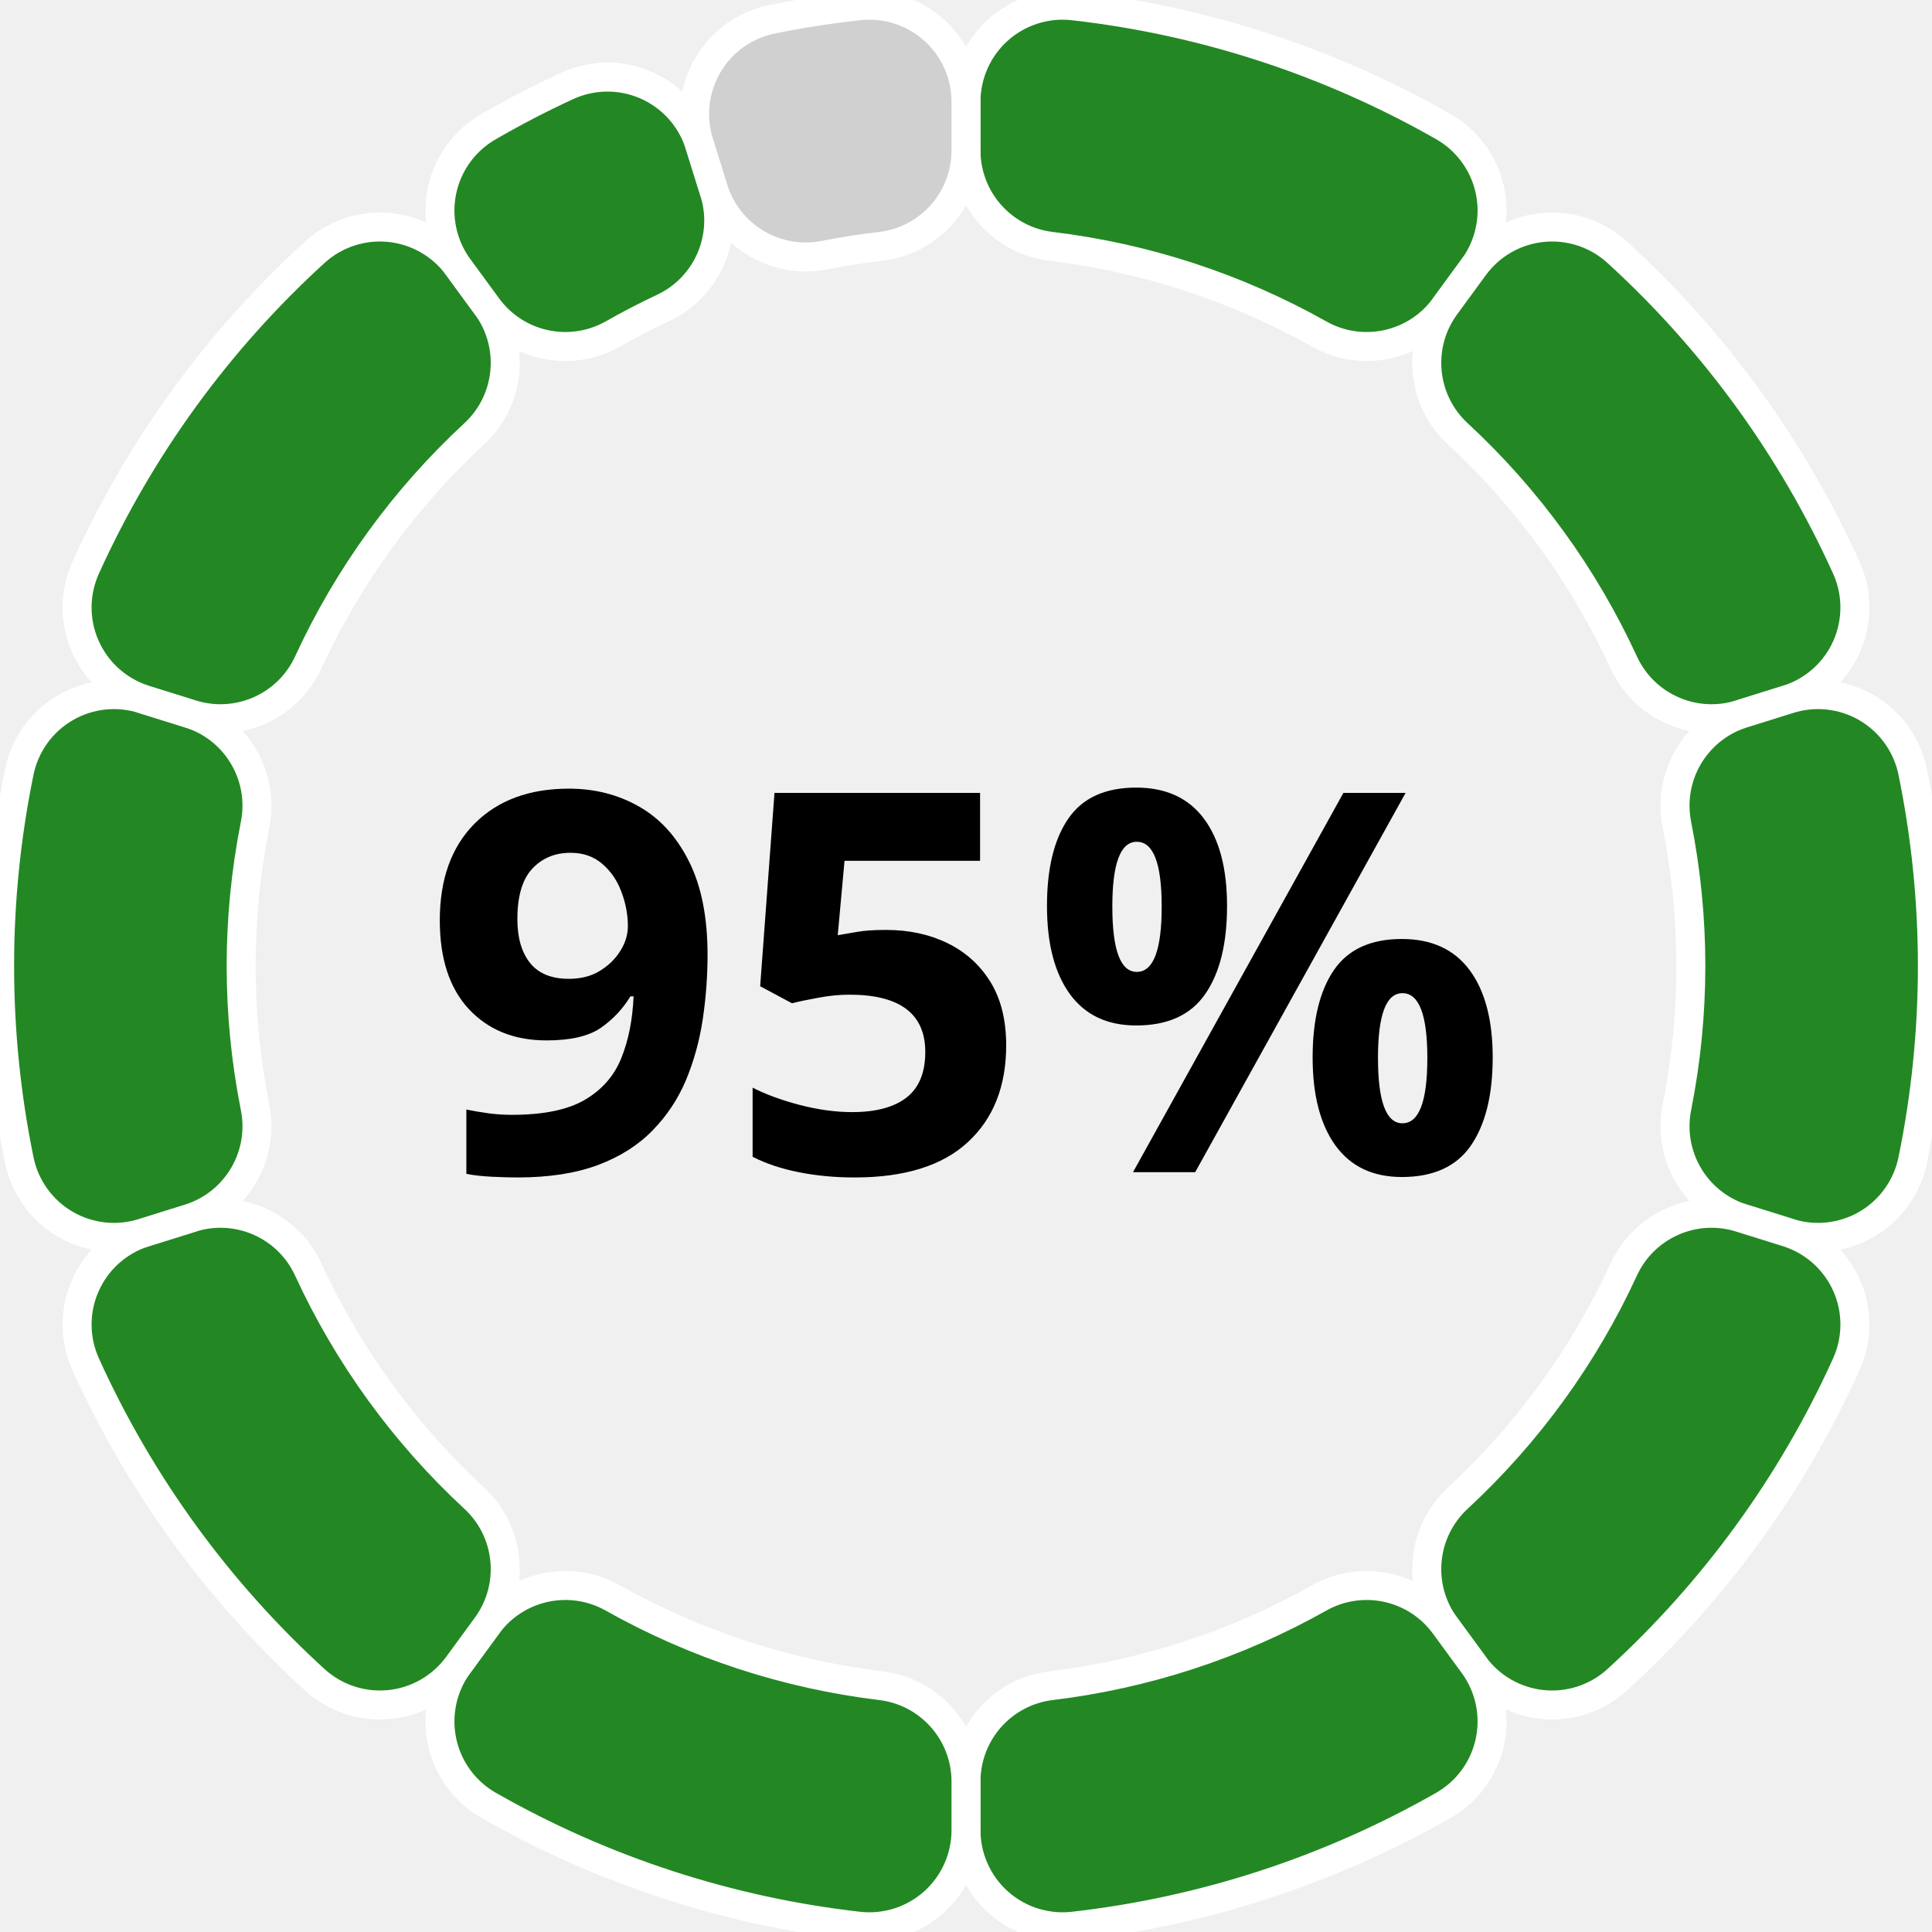
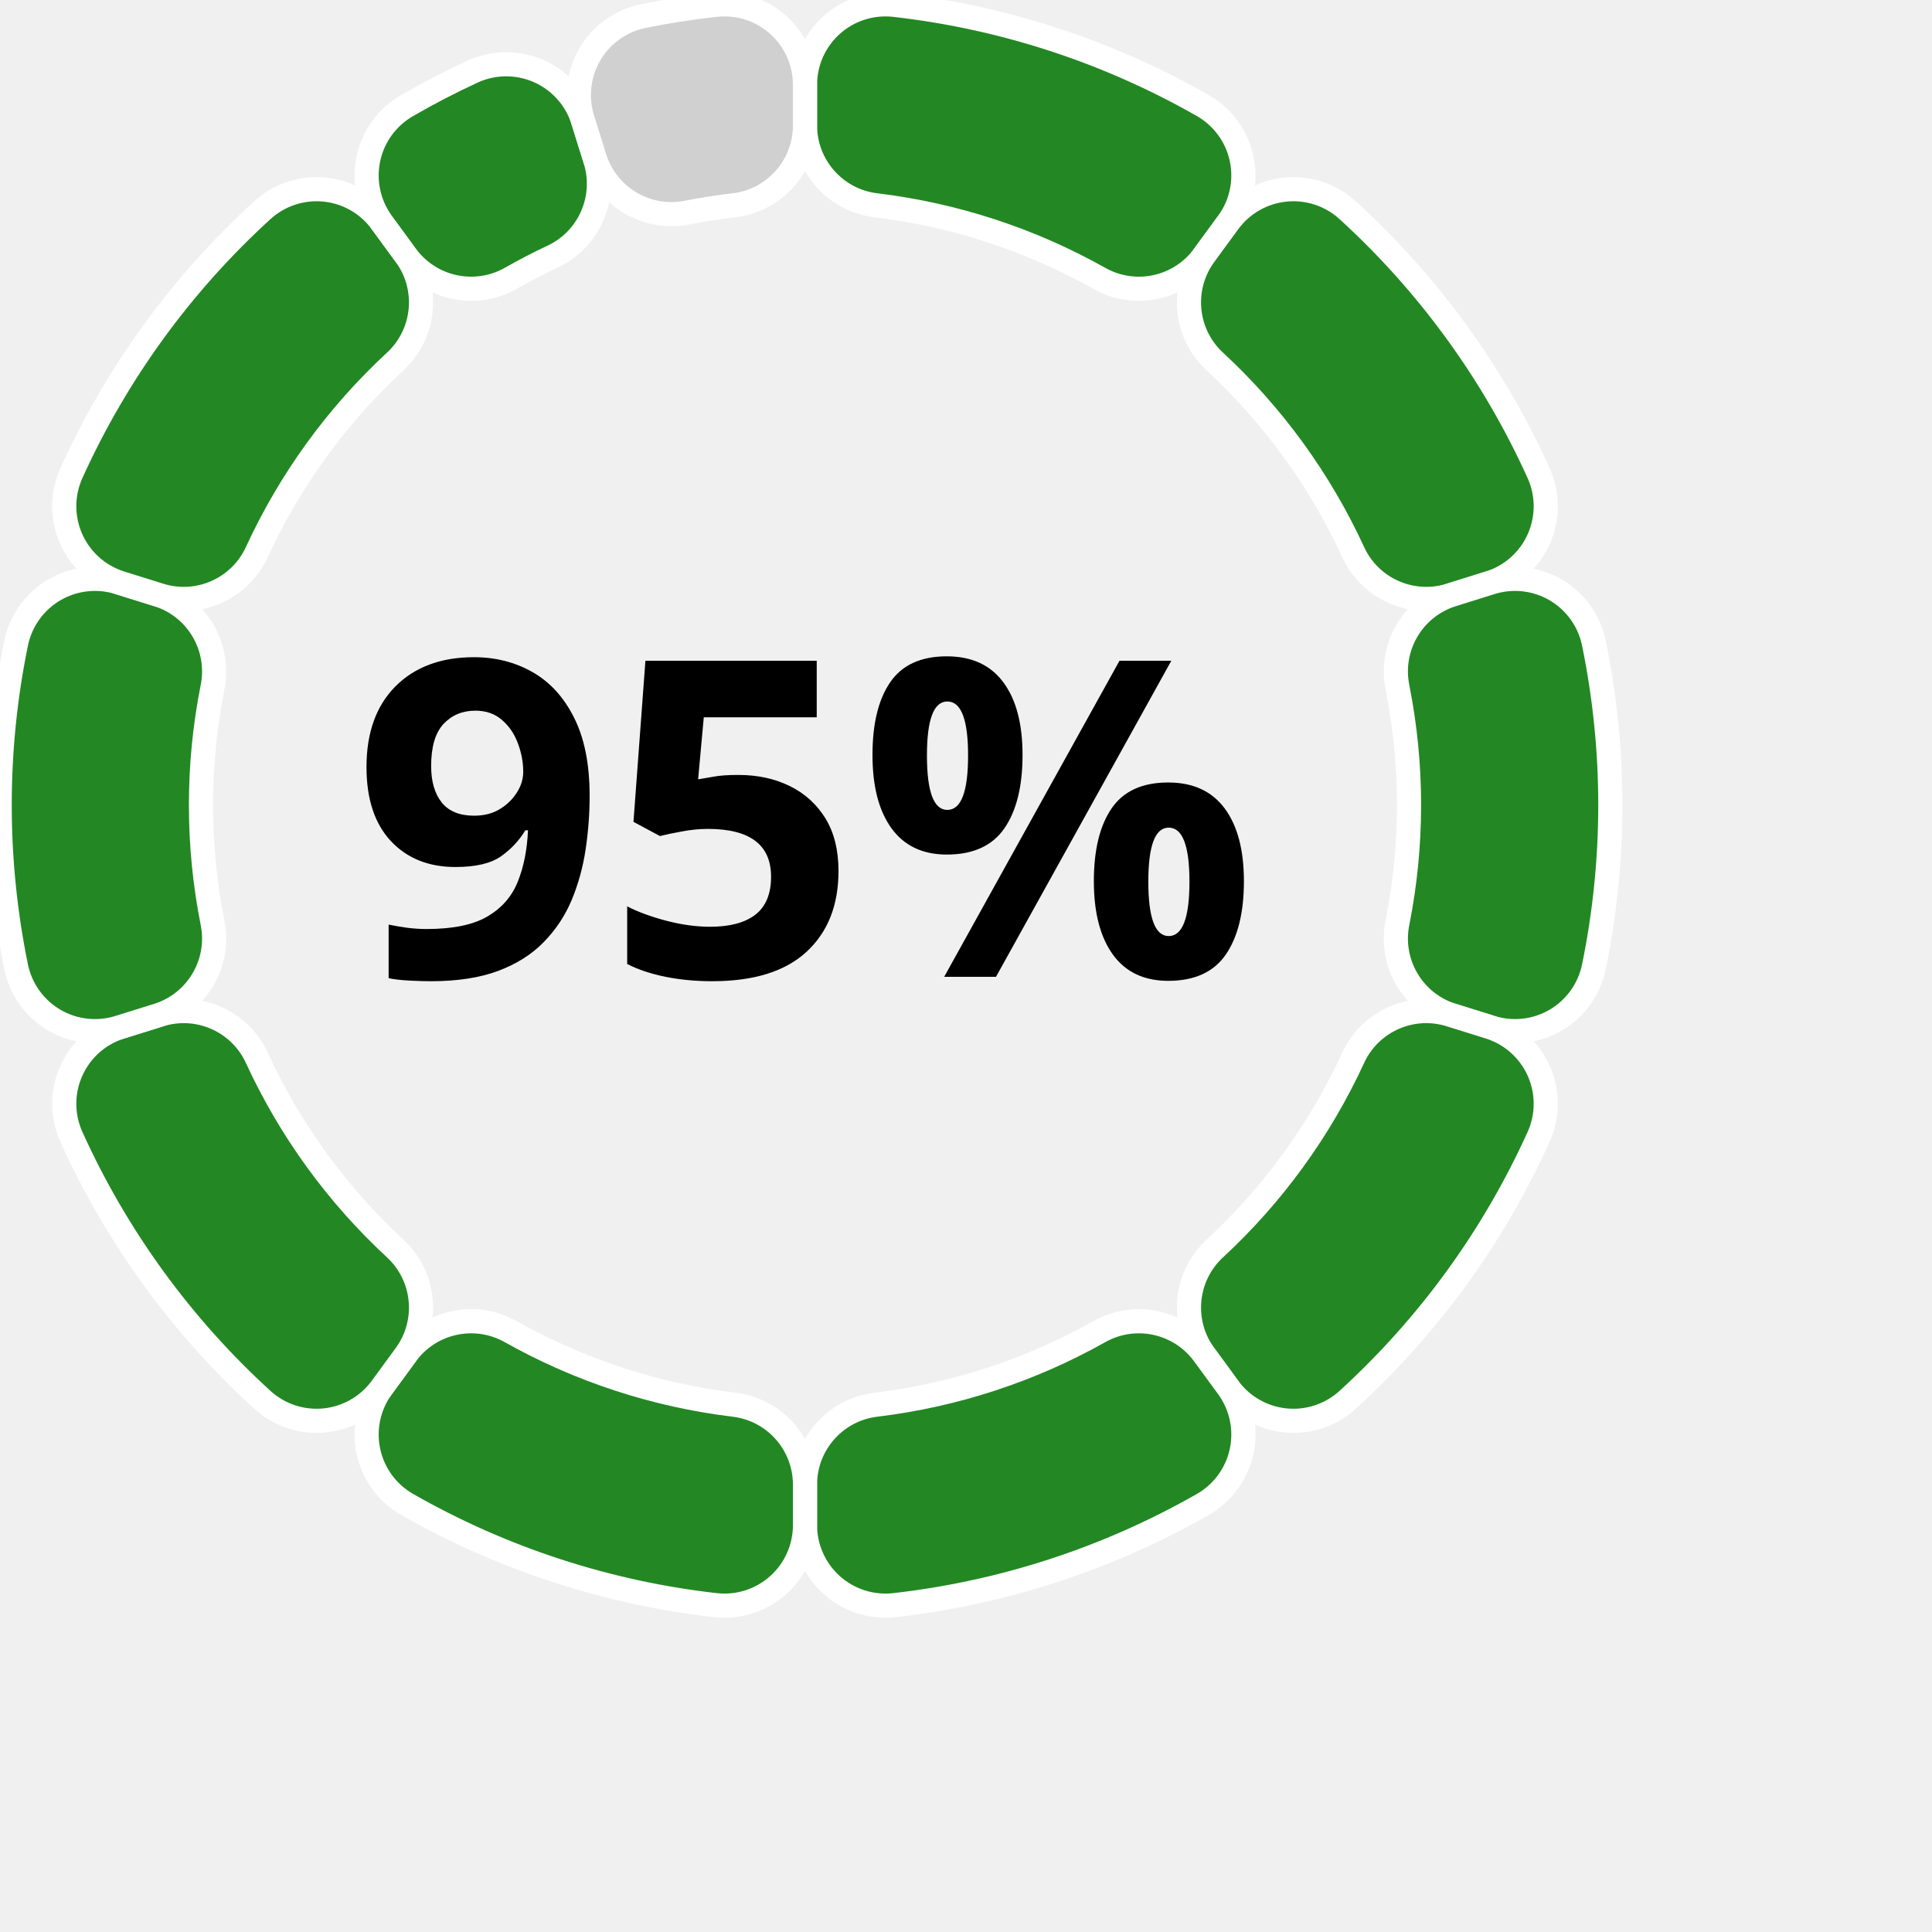
- <svg xmlns="http://www.w3.org/2000/svg" width="200" height="200" version="1.1" baseProfile="full" viewBox="0 0 200 200">
+ <svg xmlns="http://www.w3.org/2000/svg" width="200" height="200" version="1.1" baseProfile="full" viewBox="0 0 240 240">
  <rect width="200" height="200" x="0" y="0" id="0" fill="none" />
  <path d="M100 10.6A10 10 0 0 1 111.1 0.6A100 100 0 0 1 149.4 13.1A10 10 0 0 1 152.6 27.6L149.6 31.7A10 10 0 0 1 136.6 34.6A75 75 0 0 0 108.8 25.5A10 10 0 0 1 100 15.6Z" fill="#238823" stroke="#fff" stroke-width="3" stroke-linejoin="round" transform-origin="100px 100px" class="zr0-cls-0" />
  <path d="M152.6 27.6A10 10 0 0 1 167.4 26.1A100 100 0 0 1 191.1 58.7A10 10 0 0 1 185.1 72.4L180.3 73.9A10 10 0 0 1 168.1 68.6A75 75 0 0 0 150.9 44.9A10 10 0 0 1 149.6 31.7Z" fill="#238823" stroke="#fff" stroke-width="3" stroke-linejoin="round" transform-origin="100px 100px" class="zr0-cls-1" />
  <path d="M185.1 72.4A10 10 0 0 1 198 79.9A100 100 0 0 1 198 120.1A10 10 0 0 1 185.1 127.6L180.3 126.1A10 10 0 0 1 173.6 114.6A75 75 0 0 0 173.6 85.4A10 10 0 0 1 180.3 73.9Z" fill="#238823" stroke="#fff" stroke-width="3" stroke-linejoin="round" transform-origin="100px 100px" class="zr0-cls-2" />
  <path d="M185.1 127.6A10 10 0 0 1 191.1 141.3A100 100 0 0 1 167.4 173.9A10 10 0 0 1 152.6 172.4L149.6 168.3A10 10 0 0 1 150.9 155.1A75 75 0 0 0 168.1 131.4A10 10 0 0 1 180.3 126.1Z" fill="#238823" stroke="#fff" stroke-width="3" stroke-linejoin="round" transform-origin="100px 100px" class="zr0-cls-3" />
  <path d="M152.6 172.4A10 10 0 0 1 149.4 186.9A100 100 0 0 1 111.1 199.4A10 10 0 0 1 100 189.4L100 184.4A10 10 0 0 1 108.8 174.5A75 75 0 0 0 136.6 165.4A10 10 0 0 1 149.6 168.3Z" fill="#238823" stroke="#fff" stroke-width="3" stroke-linejoin="round" transform-origin="100px 100px" class="zr0-cls-4" />
  <path d="M100 189.4A10 10 0 0 1 88.9 199.4A100 100 0 0 1 50.6 186.9A10 10 0 0 1 47.4 172.4L50.4 168.3A10 10 0 0 1 63.4 165.4A75 75 0 0 0 91.2 174.5A10 10 0 0 1 100 184.4Z" fill="#238823" stroke="#fff" stroke-width="3" stroke-linejoin="round" transform-origin="100px 100px" class="zr0-cls-5" />
  <path d="M47.4 172.4A10 10 0 0 1 32.6 173.9A100 100 0 0 1 8.9 141.3A10 10 0 0 1 14.9 127.6L19.7 126.1A10 10 0 0 1 31.9 131.4A75 75 0 0 0 49.1 155.1A10 10 0 0 1 50.4 168.3Z" fill="#238823" stroke="#fff" stroke-width="3" stroke-linejoin="round" transform-origin="100px 100px" class="zr0-cls-6" />
  <path d="M14.9 127.6A10 10 0 0 1 2 120.1A100 100 0 0 1 2 79.9A10 10 0 0 1 14.9 72.4L19.7 73.9A10 10 0 0 1 26.4 85.4A75 75 0 0 0 26.4 114.6A10 10 0 0 1 19.7 126.1Z" fill="#238823" stroke="#fff" stroke-width="3" stroke-linejoin="round" transform-origin="100px 100px" class="zr0-cls-7" />
  <path d="M14.9 72.4A10 10 0 0 1 8.9 58.7A100 100 0 0 1 32.6 26.1A10 10 0 0 1 47.4 27.6L50.4 31.7A10 10 0 0 1 49.1 44.9A75 75 0 0 0 31.9 68.6A10 10 0 0 1 19.7 73.9Z" fill="#238823" stroke="#fff" stroke-width="3" stroke-linejoin="round" transform-origin="100px 100px" class="zr0-cls-8" />
  <path d="M47.4 27.6A10 10 0 0 1 50.6 13.1A100 100 0 0 1 58.7 8.9A10 10 0 0 1 72.4 14.9L73.9 19.7A10 10 0 0 1 68.6 31.9A75 75 0 0 0 63.4 34.6A10 10 0 0 1 50.4 31.7Z" fill="#238823" stroke="#fff" stroke-width="3" stroke-linejoin="round" transform-origin="100px 100px" class="zr0-cls-9" />
  <path d="M72.4 14.9A10 10 0 0 1 79.9 2A100 100 0 0 1 88.9 0.6A10 10 0 0 1 100 10.6L100 15.6A10 10 0 0 1 91.2 25.5A75 75 0 0 0 85.4 26.4A10 10 0 0 1 73.9 19.7Z" fill="#D0D0D0" stroke="#fff" stroke-width="3" stroke-linejoin="round" transform-origin="100px 100px" class="zr0-cls-10" />
  <text dominant-baseline="central" text-anchor="middle" style="font-size:55px;font-family:sans-serif;font-weight:bold;" transform="translate(100 100)" fill="#000">95%</text>
  <style>
.zr0-cls-0 {
animation:zr0-ani-0 1s cubic-bezier(0.65,0,0.35,1) both;
}
.zr0-cls-1 {
animation:zr0-ani-1 1s cubic-bezier(0.65,0,0.35,1) both;
}
.zr0-cls-2 {
animation:zr0-ani-2 1s cubic-bezier(0.65,0,0.35,1) both;
}
.zr0-cls-3 {
animation:zr0-ani-3 1s cubic-bezier(0.65,0,0.35,1) both;
}
.zr0-cls-4 {
animation:zr0-ani-4 1s cubic-bezier(0.65,0,0.35,1) both;
}
.zr0-cls-5 {
animation:zr0-ani-5 1s cubic-bezier(0.65,0,0.35,1) both;
}
.zr0-cls-6 {
animation:zr0-ani-6 1s cubic-bezier(0.65,0,0.35,1) both;
}
.zr0-cls-7 {
animation:zr0-ani-7 1s cubic-bezier(0.65,0,0.35,1) both;
}
.zr0-cls-8 {
animation:zr0-ani-8 1s cubic-bezier(0.65,0,0.35,1) both;
}
.zr0-cls-9 {
animation:zr0-ani-9 1s cubic-bezier(0.65,0,0.35,1) both;
}
.zr0-cls-10 {
animation:zr0-ani-10 1s cubic-bezier(0.65,0,0.35,1) both;
}
@keyframes zr0-ani-0 {
0% {
transform:scale(0,0);
}
100% {

}
}
@keyframes zr0-ani-1 {
0% {
transform:scale(0,0);
}
100% {

}
}
@keyframes zr0-ani-2 {
0% {
transform:scale(0,0);
}
100% {

}
}
@keyframes zr0-ani-3 {
0% {
transform:scale(0,0);
}
100% {

}
}
@keyframes zr0-ani-4 {
0% {
transform:scale(0,0);
}
100% {

}
}
@keyframes zr0-ani-5 {
0% {
transform:scale(0,0);
}
100% {

}
}
@keyframes zr0-ani-6 {
0% {
transform:scale(0,0);
}
100% {

}
}
@keyframes zr0-ani-7 {
0% {
transform:scale(0,0);
}
100% {

}
}
@keyframes zr0-ani-8 {
0% {
transform:scale(0,0);
}
100% {

}
}
@keyframes zr0-ani-9 {
0% {
transform:scale(0,0);
}
100% {

}
}
@keyframes zr0-ani-10 {
0% {
transform:scale(0,0);
}
100% {

}
}


</style>
</svg>
